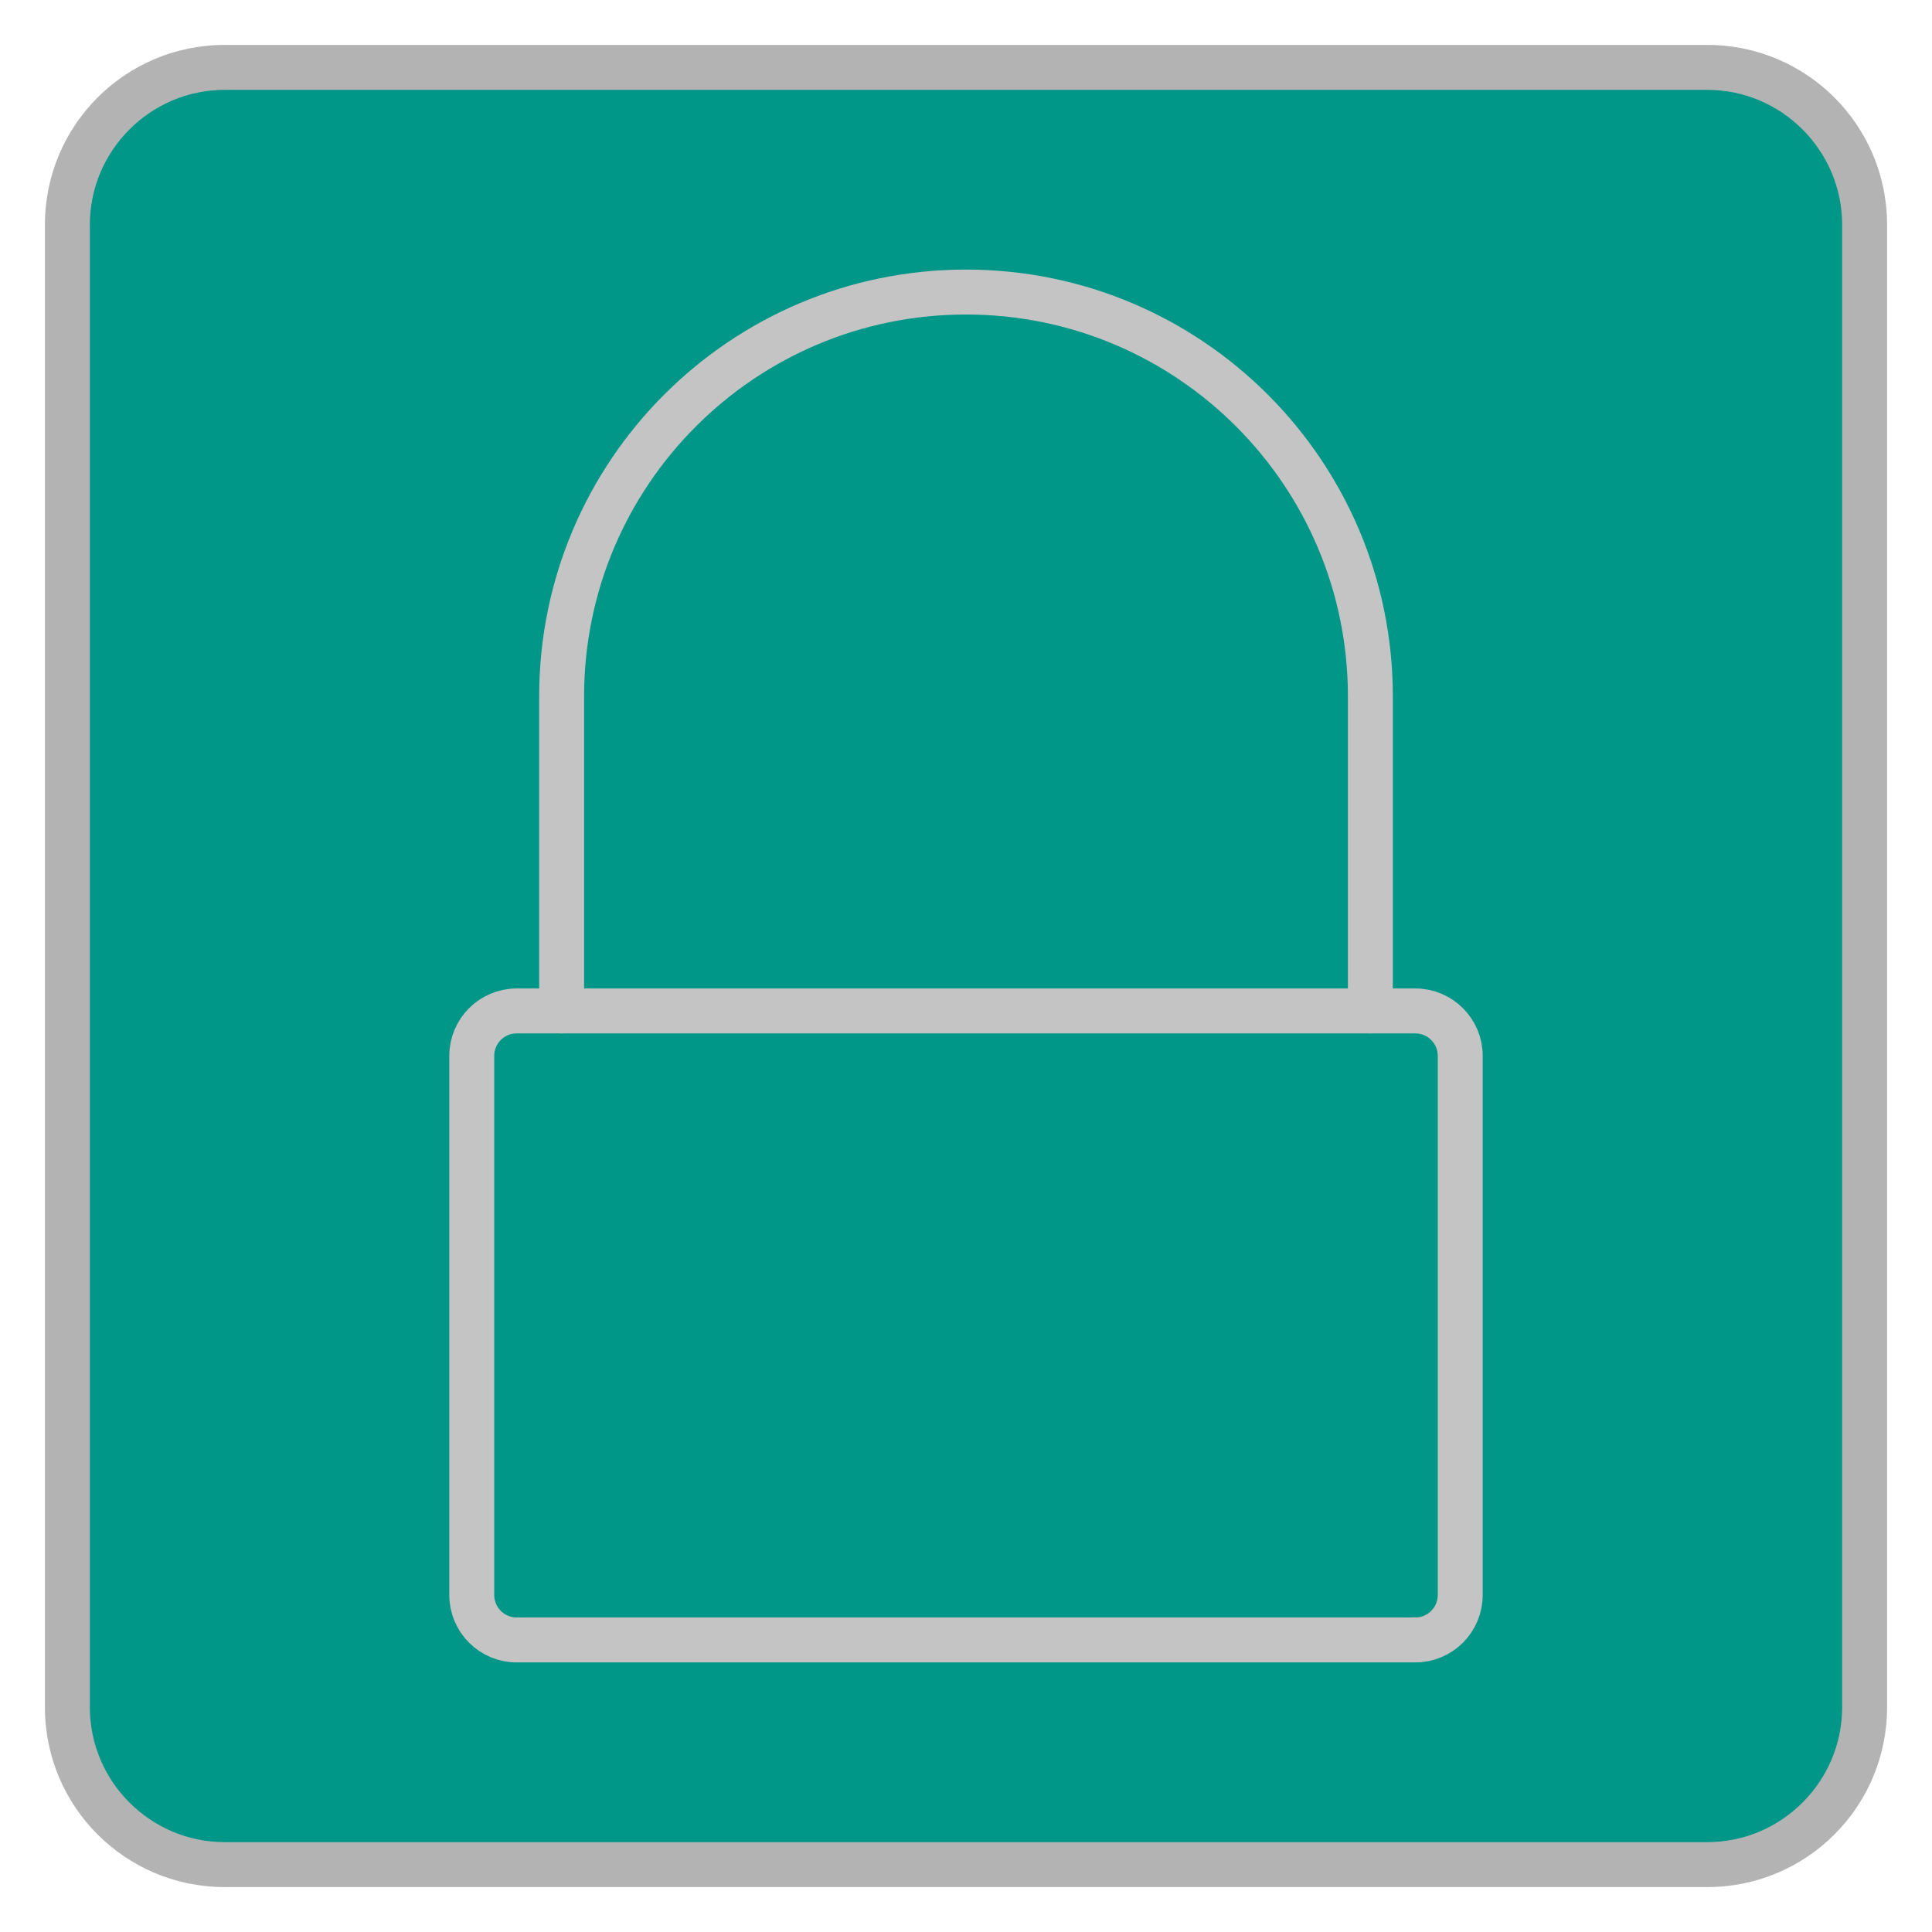
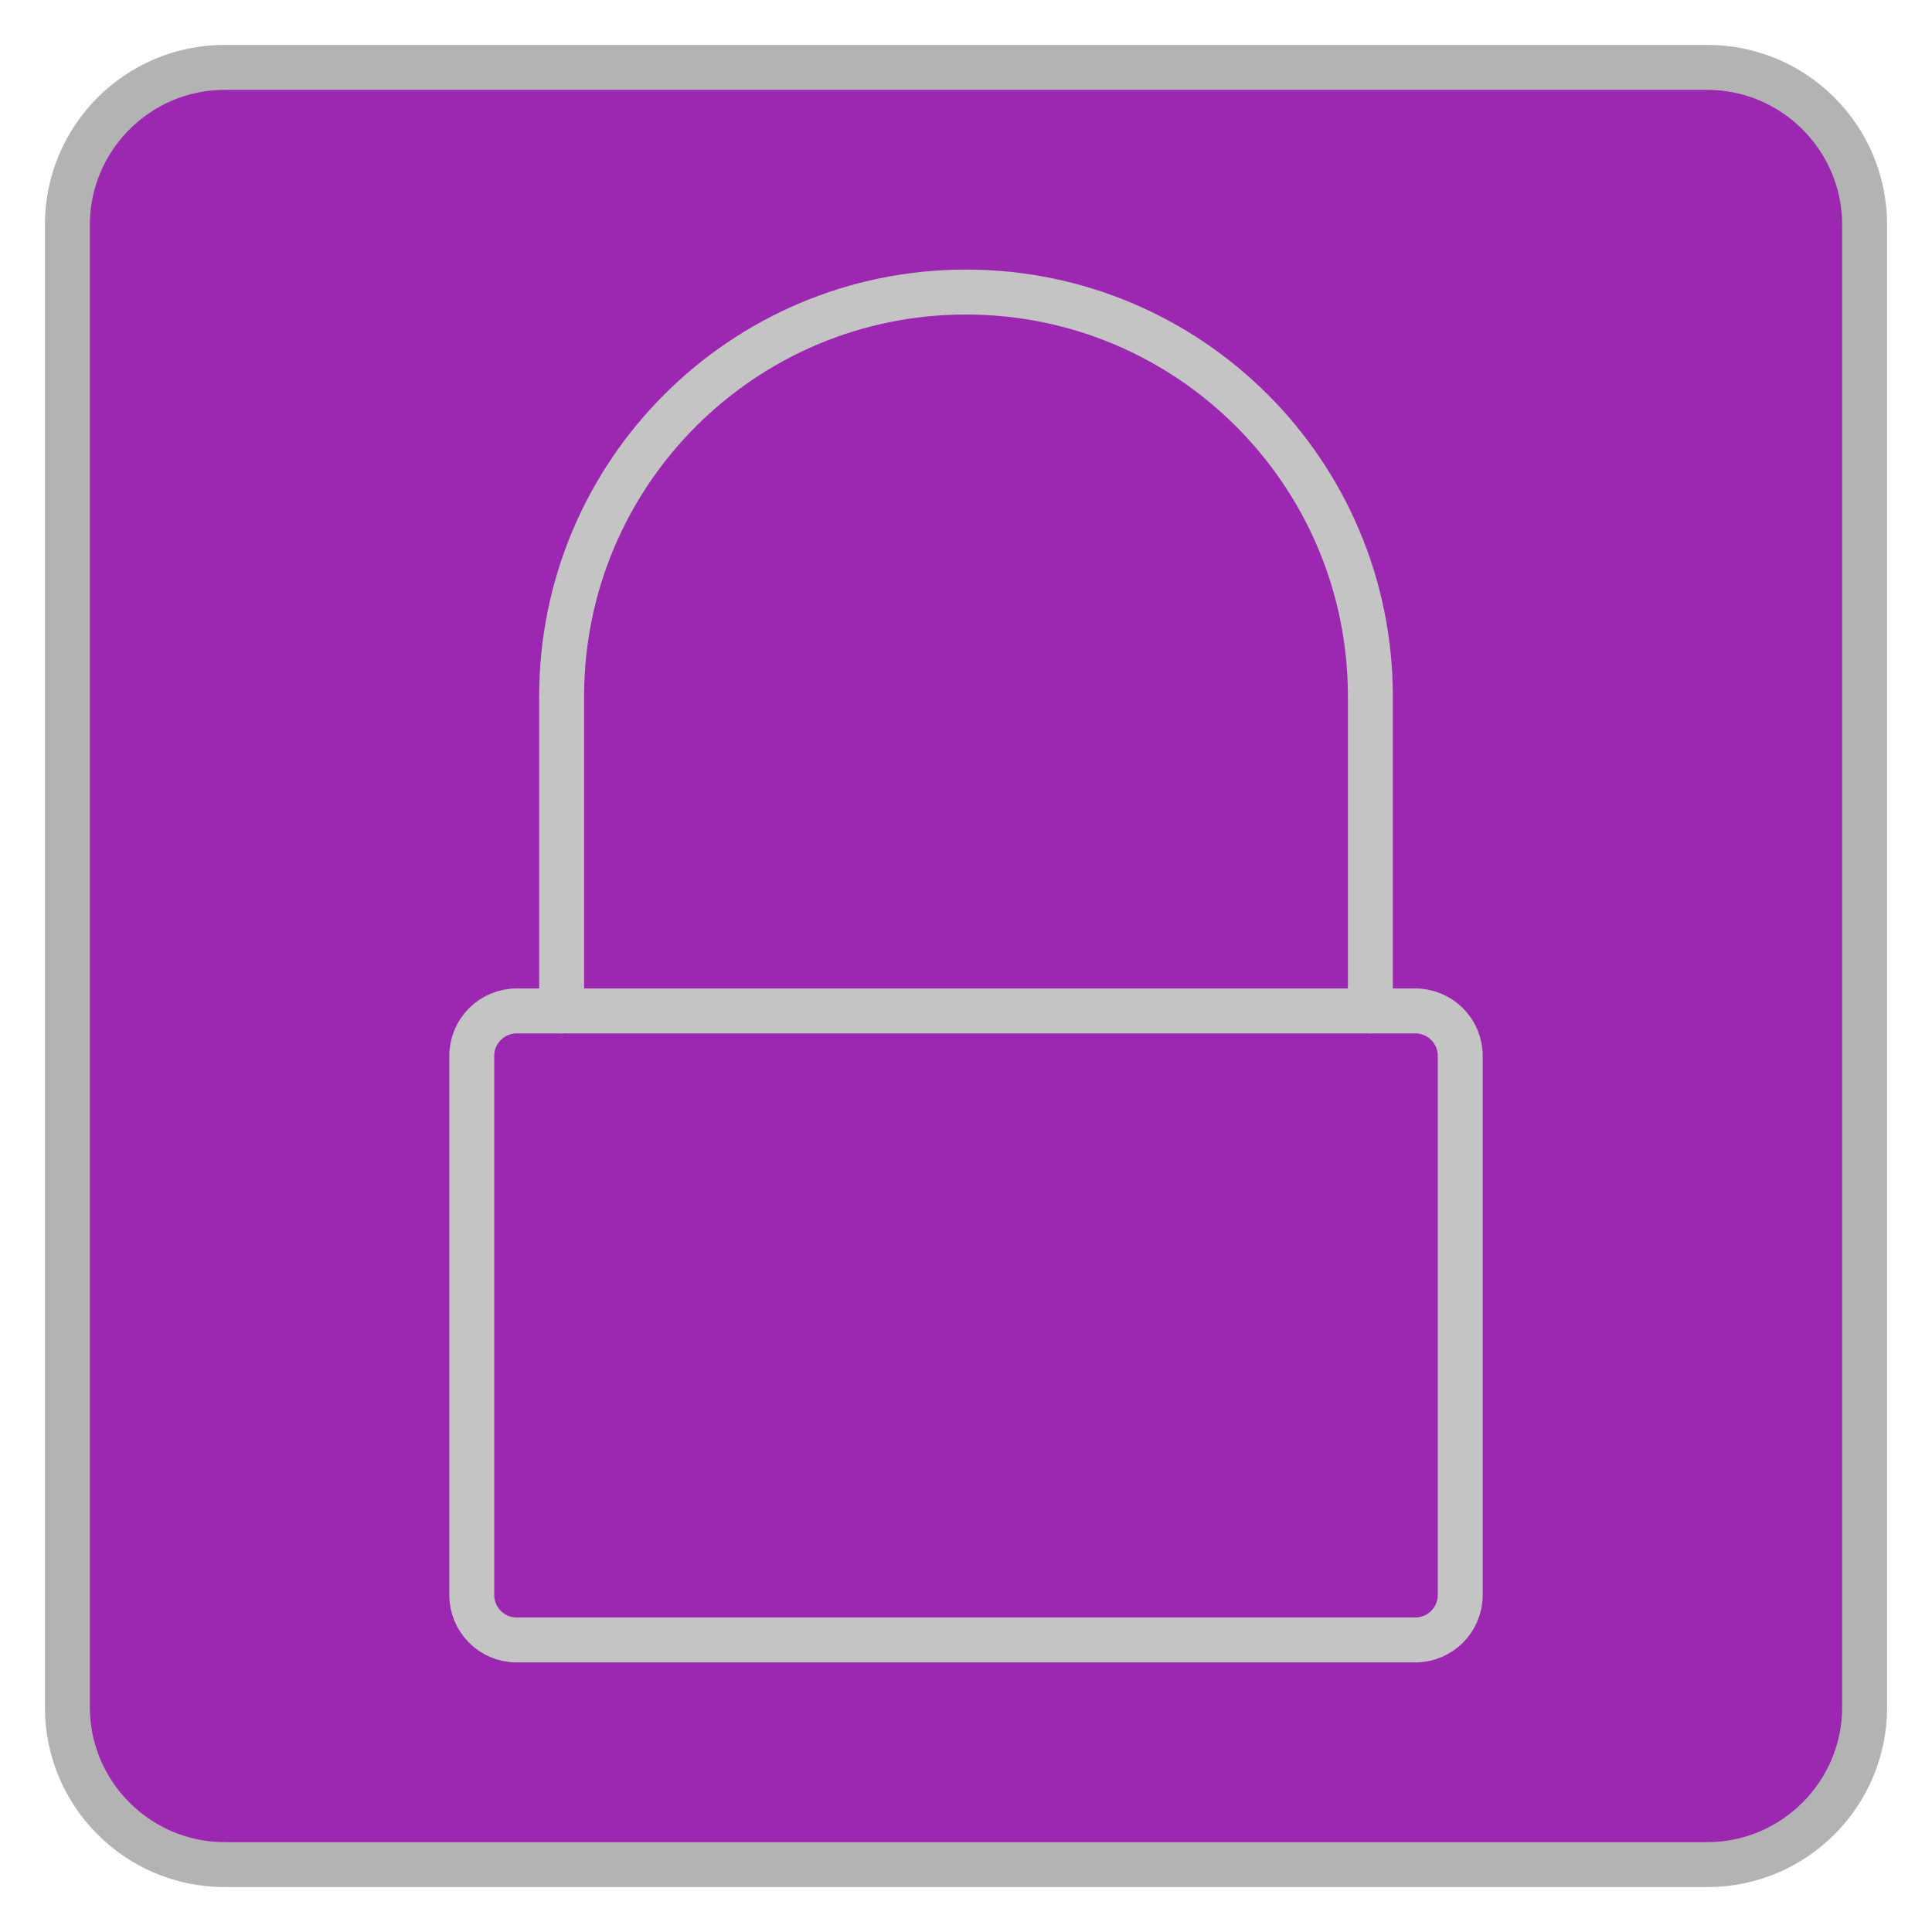
<svg xmlns="http://www.w3.org/2000/svg" id="a" width="43" height="43" viewBox="0 0 43 43">
-   <rect x="1.5" y="1.5" width="40" height="40" rx="3.5" ry="3.5" style="fill:#009688;" />
+   <rect x="1.5" y="1.5" width="40" height="40" rx="3.5" ry="3.5" style="fill:#9C27B0;" />
  <path d="M38,2c1.65,0,3,1.35,3,3v33c0,1.65-1.35,3-3,3H5c-1.65,0-3-1.35-3-3V5c0-1.65,1.35-3,3-3h33M38,1H5C2.79,1,1,2.79,1,5v33c0,2.21,1.79,4,4,4h33c2.21,0,4-1.79,4-4V5c0-2.21-1.79-4-4-4h0Z" style="fill:#b3b3b3;" />
  <rect x="10.5" y="22.5" width="22" height="14" rx="1" ry="1" style="fill:none; stroke:#c4c4c4; stroke-linecap:round; stroke-linejoin:round;" />
  <path d="M30.5,22.5v-7c0-4.97-4.03-9-9-9s-9,4.03-9,9v7" style="fill:none; stroke:#c4c4c4; stroke-linecap:round; stroke-linejoin:round;" />
</svg>
